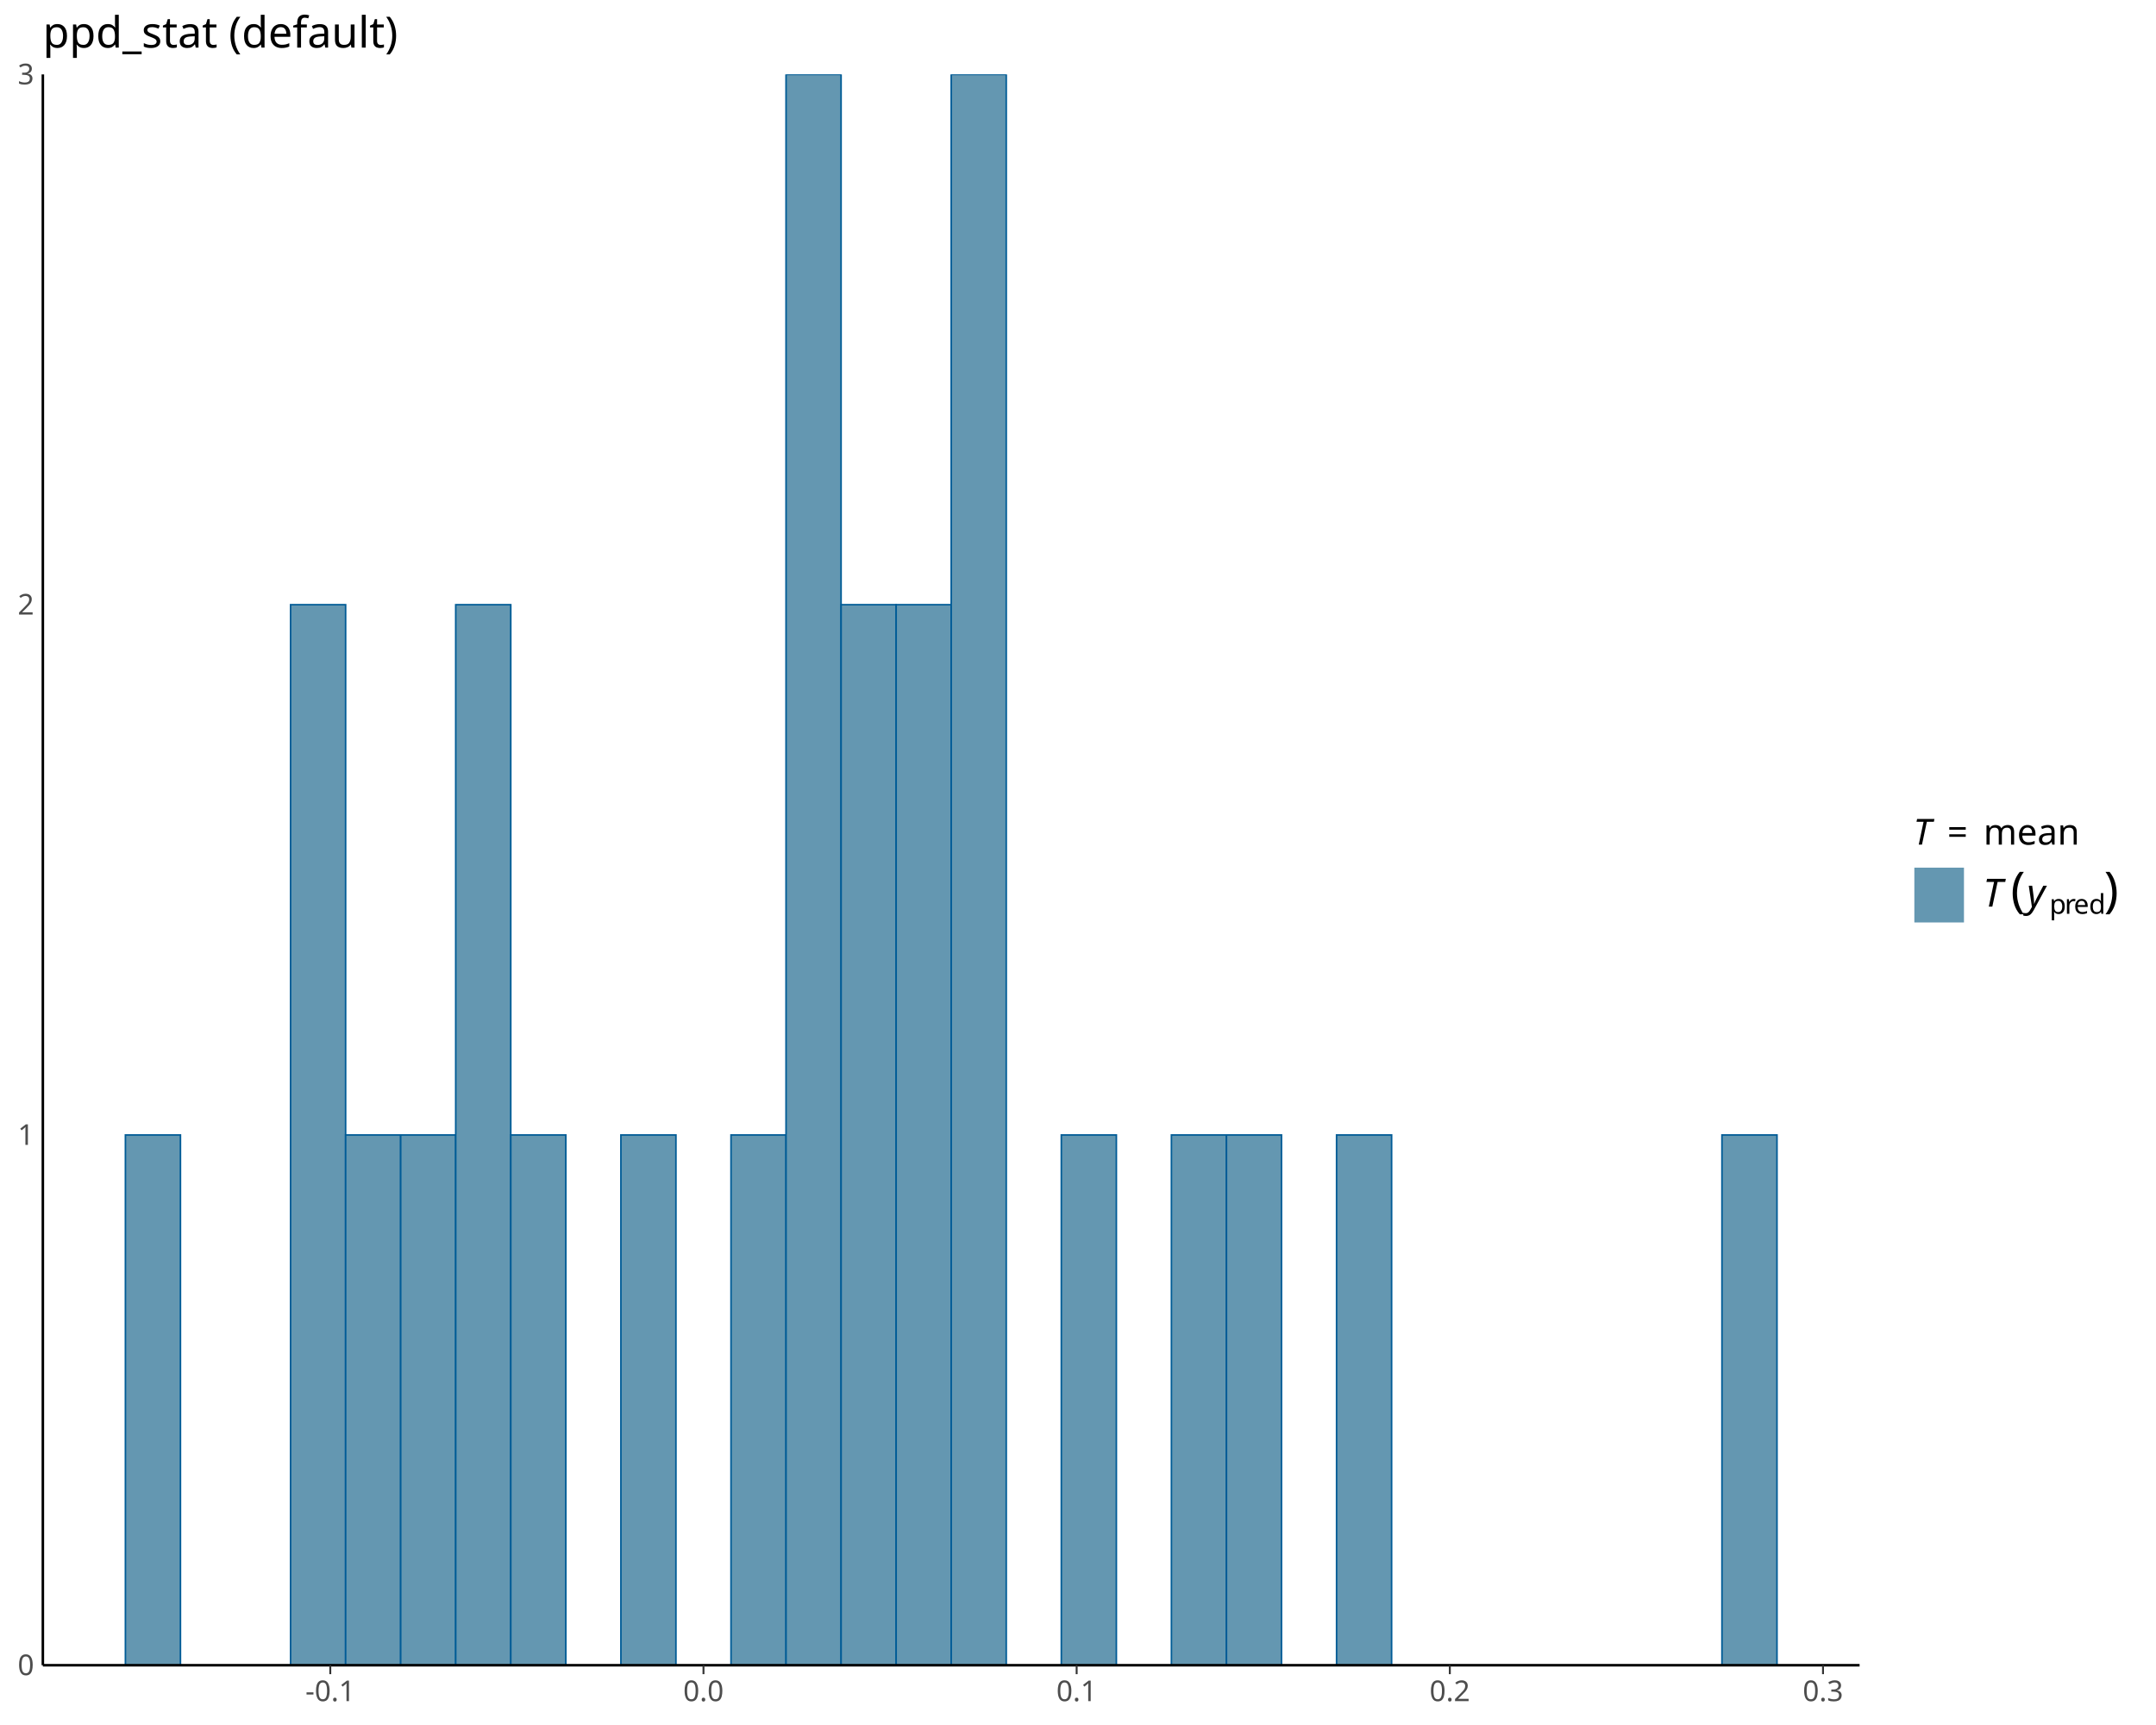
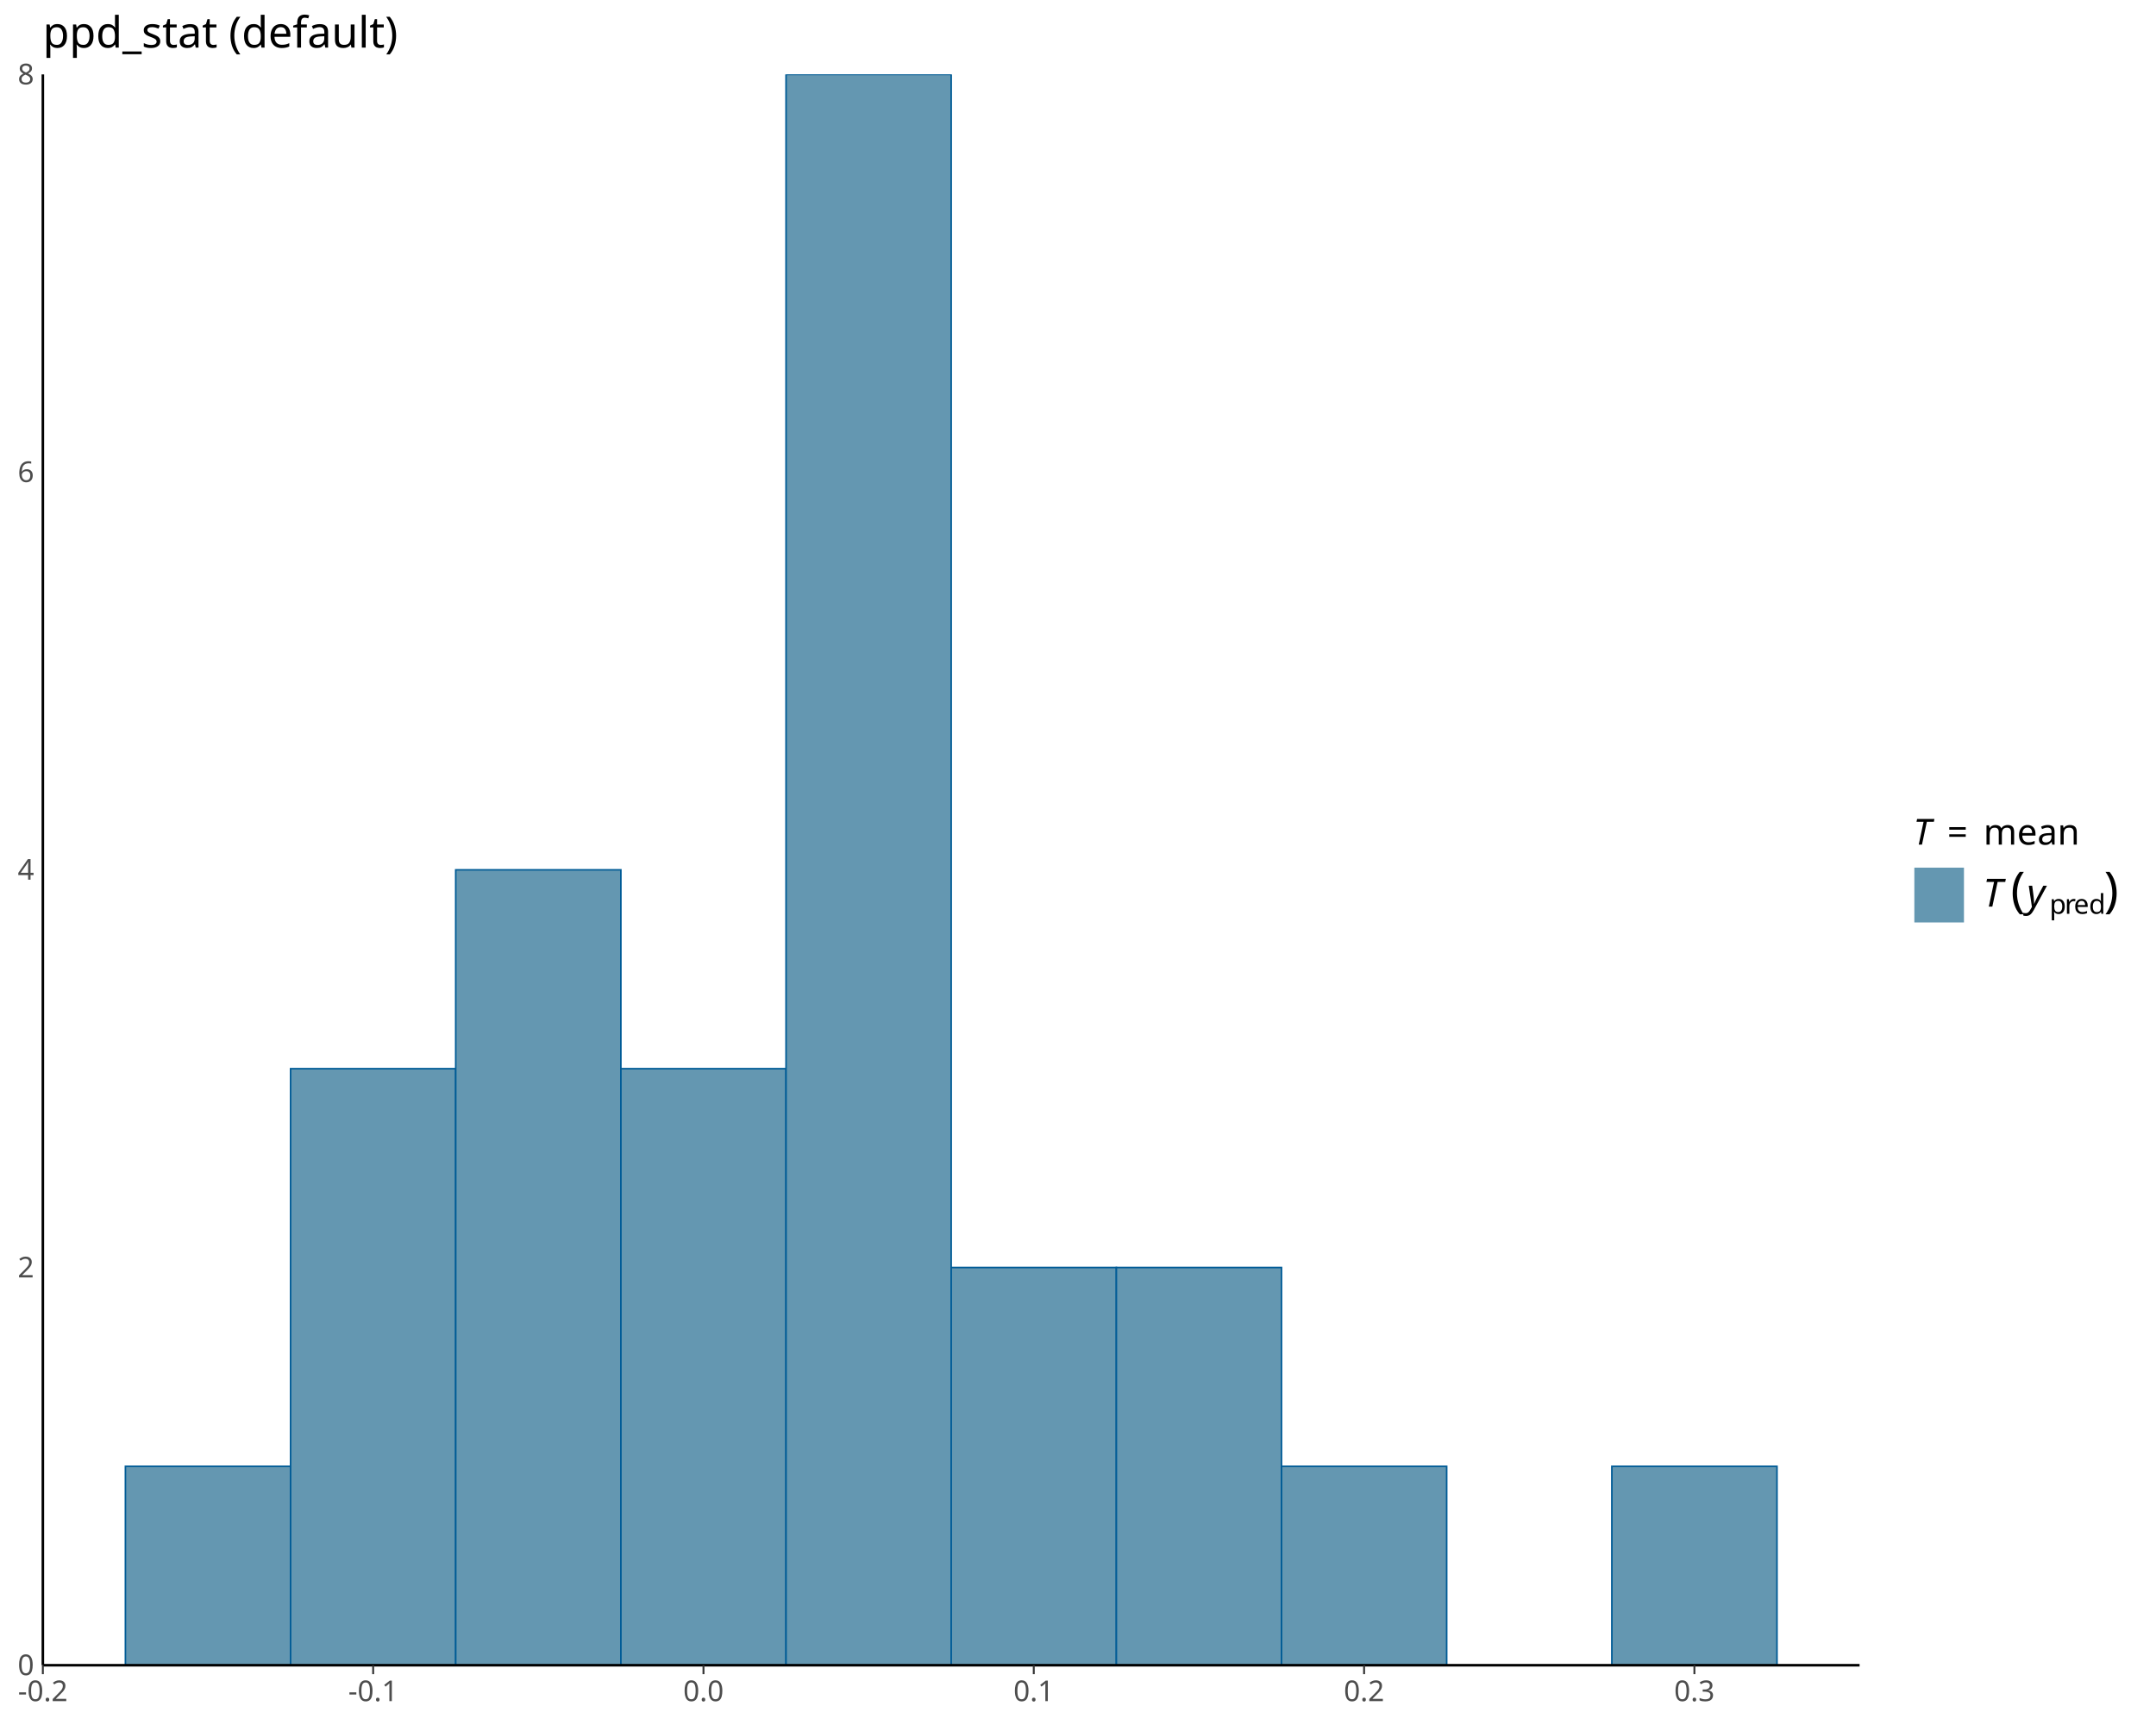
<svg xmlns="http://www.w3.org/2000/svg" class="svglite" data-engine-version="2.0" width="720.00pt" height="576.00pt" viewBox="0 0 720.00 576.00">
  <defs>
    <style type="text/css">
    .svglite line, .svglite polyline, .svglite polygon, .svglite path, .svglite rect, .svglite circle {
      fill: none;
      stroke: #000000;
      stroke-linecap: round;
      stroke-linejoin: round;
      stroke-miterlimit: 10.00;
    }
  </style>
  </defs>
  <rect width="100%" height="100%" style="stroke: none; fill: #FFFFFF;" />
  <defs>
    <clipPath id="cpMC4wMHw3MjAuMDB8MC4wMHw1NzYuMDA=">
      <rect x="0.00" y="0.00" width="720.00" height="576.00" />
    </clipPath>
  </defs>
  <g clip-path="url(#cpMC4wMHw3MjAuMDB8MC4wMHw1NzYuMDA=)">
</g>
  <defs>
    <clipPath id="cpMTQuMzF8NjIxLjAxfDI0Ljg1fDU1Ni4wNA==">
      <rect x="14.31" y="24.85" width="606.70" height="531.19" />
    </clipPath>
  </defs>
  <g clip-path="url(#cpMTQuMzF8NjIxLjAxfDI0Ljg1fDU1Ni4wNA==)">
-     <rect x="41.88" y="378.98" width="18.38" height="177.06" style="stroke-width: 0.53; stroke: #005B96; stroke-linecap: butt; stroke-linejoin: miter; fill: #6497B1;" />
-     <rect x="60.27" y="556.04" width="18.38" height="0.00" style="stroke-width: 0.53; stroke: #005B96; stroke-linecap: butt; stroke-linejoin: miter; fill: #6497B1;" />
-     <rect x="78.65" y="556.04" width="18.38" height="0.00" style="stroke-width: 0.53; stroke: #005B96; stroke-linecap: butt; stroke-linejoin: miter; fill: #6497B1;" />
-     <rect x="97.04" y="201.92" width="18.38" height="354.13" style="stroke-width: 0.53; stroke: #005B96; stroke-linecap: butt; stroke-linejoin: miter; fill: #6497B1;" />
-     <rect x="115.42" y="378.98" width="18.38" height="177.06" style="stroke-width: 0.53; stroke: #005B96; stroke-linecap: butt; stroke-linejoin: miter; fill: #6497B1;" />
-     <rect x="133.81" y="378.98" width="18.38" height="177.06" style="stroke-width: 0.53; stroke: #005B96; stroke-linecap: butt; stroke-linejoin: miter; fill: #6497B1;" />
-     <rect x="152.19" y="201.92" width="18.38" height="354.13" style="stroke-width: 0.53; stroke: #005B96; stroke-linecap: butt; stroke-linejoin: miter; fill: #6497B1;" />
-     <rect x="170.58" y="378.98" width="18.38" height="177.06" style="stroke-width: 0.53; stroke: #005B96; stroke-linecap: butt; stroke-linejoin: miter; fill: #6497B1;" />
-     <rect x="188.96" y="556.04" width="18.38" height="0.00" style="stroke-width: 0.53; stroke: #005B96; stroke-linecap: butt; stroke-linejoin: miter; fill: #6497B1;" />
-     <rect x="207.35" y="378.98" width="18.38" height="177.06" style="stroke-width: 0.53; stroke: #005B96; stroke-linecap: butt; stroke-linejoin: miter; fill: #6497B1;" />
-     <rect x="225.73" y="556.04" width="18.38" height="0.00" style="stroke-width: 0.53; stroke: #005B96; stroke-linecap: butt; stroke-linejoin: miter; fill: #6497B1;" />
-     <rect x="244.12" y="378.98" width="18.38" height="177.06" style="stroke-width: 0.53; stroke: #005B96; stroke-linecap: butt; stroke-linejoin: miter; fill: #6497B1;" />
-     <rect x="262.50" y="24.85" width="18.38" height="531.19" style="stroke-width: 0.53; stroke: #005B96; stroke-linecap: butt; stroke-linejoin: miter; fill: #6497B1;" />
-     <rect x="280.89" y="201.92" width="18.38" height="354.13" style="stroke-width: 0.53; stroke: #005B96; stroke-linecap: butt; stroke-linejoin: miter; fill: #6497B1;" />
-     <rect x="299.27" y="201.92" width="18.38" height="354.13" style="stroke-width: 0.53; stroke: #005B96; stroke-linecap: butt; stroke-linejoin: miter; fill: #6497B1;" />
-     <rect x="317.66" y="24.85" width="18.38" height="531.19" style="stroke-width: 0.53; stroke: #005B96; stroke-linecap: butt; stroke-linejoin: miter; fill: #6497B1;" />
-     <rect x="336.04" y="556.04" width="18.38" height="0.00" style="stroke-width: 0.53; stroke: #005B96; stroke-linecap: butt; stroke-linejoin: miter; fill: #6497B1;" />
-     <rect x="354.43" y="378.98" width="18.38" height="177.06" style="stroke-width: 0.53; stroke: #005B96; stroke-linecap: butt; stroke-linejoin: miter; fill: #6497B1;" />
-     <rect x="372.81" y="556.04" width="18.38" height="0.00" style="stroke-width: 0.53; stroke: #005B96; stroke-linecap: butt; stroke-linejoin: miter; fill: #6497B1;" />
-     <rect x="391.20" y="378.98" width="18.38" height="177.06" style="stroke-width: 0.53; stroke: #005B96; stroke-linecap: butt; stroke-linejoin: miter; fill: #6497B1;" />
-     <rect x="409.58" y="378.98" width="18.38" height="177.06" style="stroke-width: 0.53; stroke: #005B96; stroke-linecap: butt; stroke-linejoin: miter; fill: #6497B1;" />
-     <rect x="427.97" y="556.04" width="18.38" height="0.00" style="stroke-width: 0.53; stroke: #005B96; stroke-linecap: butt; stroke-linejoin: miter; fill: #6497B1;" />
-     <rect x="446.35" y="378.98" width="18.38" height="177.06" style="stroke-width: 0.53; stroke: #005B96; stroke-linecap: butt; stroke-linejoin: miter; fill: #6497B1;" />
-     <rect x="464.74" y="556.04" width="18.38" height="0.00" style="stroke-width: 0.53; stroke: #005B96; stroke-linecap: butt; stroke-linejoin: miter; fill: #6497B1;" />
-     <rect x="483.12" y="556.04" width="18.38" height="0.00" style="stroke-width: 0.53; stroke: #005B96; stroke-linecap: butt; stroke-linejoin: miter; fill: #6497B1;" />
-     <rect x="501.51" y="556.04" width="18.38" height="0.00" style="stroke-width: 0.53; stroke: #005B96; stroke-linecap: butt; stroke-linejoin: miter; fill: #6497B1;" />
-     <rect x="519.89" y="556.04" width="18.38" height="0.00" style="stroke-width: 0.53; stroke: #005B96; stroke-linecap: butt; stroke-linejoin: miter; fill: #6497B1;" />
-     <rect x="538.28" y="556.04" width="18.38" height="0.00" style="stroke-width: 0.53; stroke: #005B96; stroke-linecap: butt; stroke-linejoin: miter; fill: #6497B1;" />
-     <rect x="556.66" y="556.04" width="18.38" height="0.00" style="stroke-width: 0.53; stroke: #005B96; stroke-linecap: butt; stroke-linejoin: miter; fill: #6497B1;" />
-     <rect x="575.05" y="378.98" width="18.38" height="177.06" style="stroke-width: 0.53; stroke: #005B96; stroke-linecap: butt; stroke-linejoin: miter; fill: #6497B1;" />
+     <rect x="41.88" y="489.64" width="55.15" height="66.40" style="stroke-width: 0.53; stroke: #005B96; stroke-linecap: butt; stroke-linejoin: miter; fill: #6497B1;" />
+     <rect x="97.04" y="356.85" width="55.15" height="199.20" style="stroke-width: 0.53; stroke: #005B96; stroke-linecap: butt; stroke-linejoin: miter; fill: #6497B1;" />
+     <rect x="152.19" y="290.45" width="55.15" height="265.59" style="stroke-width: 0.53; stroke: #005B96; stroke-linecap: butt; stroke-linejoin: miter; fill: #6497B1;" />
+     <rect x="207.35" y="356.85" width="55.15" height="199.20" style="stroke-width: 0.53; stroke: #005B96; stroke-linecap: butt; stroke-linejoin: miter; fill: #6497B1;" />
+     <rect x="262.50" y="24.85" width="55.15" height="531.19" style="stroke-width: 0.53; stroke: #005B96; stroke-linecap: butt; stroke-linejoin: miter; fill: #6497B1;" />
+     <rect x="317.66" y="423.25" width="55.15" height="132.80" style="stroke-width: 0.53; stroke: #005B96; stroke-linecap: butt; stroke-linejoin: miter; fill: #6497B1;" />
+     <rect x="372.81" y="423.25" width="55.15" height="132.80" style="stroke-width: 0.53; stroke: #005B96; stroke-linecap: butt; stroke-linejoin: miter; fill: #6497B1;" />
+     <rect x="427.97" y="489.64" width="55.15" height="66.40" style="stroke-width: 0.53; stroke: #005B96; stroke-linecap: butt; stroke-linejoin: miter; fill: #6497B1;" />
+     <rect x="483.12" y="556.04" width="55.15" height="0.00" style="stroke-width: 0.53; stroke: #005B96; stroke-linecap: butt; stroke-linejoin: miter; fill: #6497B1;" />
+     <rect x="538.28" y="489.64" width="55.15" height="66.40" style="stroke-width: 0.53; stroke: #005B96; stroke-linecap: butt; stroke-linejoin: miter; fill: #6497B1;" />
  </g>
  <g clip-path="url(#cpMC4wMHw3MjAuMDB8MC4wMHw1NzYuMDA=)">
    <polyline points="14.31,556.04 14.31,24.85 " style="stroke-width: 0.85; stroke-linecap: butt;" />
    <text x="8.65" y="559.35" text-anchor="middle" style="font-size: 9.60px; fill: #4D4D4D; font-family: sans;" textLength="5.34px" lengthAdjust="spacingAndGlyphs">0</text>
-     <text x="8.65" y="382.28" text-anchor="middle" style="font-size: 9.60px; fill: #4D4D4D; font-family: sans;" textLength="5.34px" lengthAdjust="spacingAndGlyphs">1</text>
-     <text x="8.65" y="205.22" text-anchor="middle" style="font-size: 9.60px; fill: #4D4D4D; font-family: sans;" textLength="5.34px" lengthAdjust="spacingAndGlyphs">2</text>
-     <text x="8.65" y="28.16" text-anchor="middle" style="font-size: 9.60px; fill: #4D4D4D; font-family: sans;" textLength="5.34px" lengthAdjust="spacingAndGlyphs">3</text>
+     <text x="8.65" y="426.55" text-anchor="middle" style="font-size: 9.60px; fill: #4D4D4D; font-family: sans;" textLength="5.34px" lengthAdjust="spacingAndGlyphs">2</text>
+     <text x="8.65" y="293.75" text-anchor="middle" style="font-size: 9.60px; fill: #4D4D4D; font-family: sans;" textLength="5.34px" lengthAdjust="spacingAndGlyphs">4</text>
+     <text x="8.65" y="160.96" text-anchor="middle" style="font-size: 9.60px; fill: #4D4D4D; font-family: sans;" textLength="5.34px" lengthAdjust="spacingAndGlyphs">6</text>
+     <text x="8.65" y="28.16" text-anchor="middle" style="font-size: 9.60px; fill: #4D4D4D; font-family: sans;" textLength="5.34px" lengthAdjust="spacingAndGlyphs">8</text>
    <polyline points="14.31,556.04 621.01,556.04 " style="stroke-width: 0.85; stroke-linecap: butt;" />
-     <polyline points="110.30,559.03 110.30,556.04 " style="stroke-width: 0.64; stroke: #333333; stroke-linecap: butt;" />
+     <polyline points="14.31,559.03 14.31,556.04 " style="stroke-width: 0.64; stroke: #333333; stroke-linecap: butt;" />
+     <polyline points="124.62,559.03 124.62,556.04 " style="stroke-width: 0.64; stroke: #333333; stroke-linecap: butt;" />
    <polyline points="234.93,559.03 234.93,556.04 " style="stroke-width: 0.64; stroke: #333333; stroke-linecap: butt;" />
-     <polyline points="359.55,559.03 359.55,556.04 " style="stroke-width: 0.64; stroke: #333333; stroke-linecap: butt;" />
-     <polyline points="484.17,559.03 484.17,556.04 " style="stroke-width: 0.64; stroke: #333333; stroke-linecap: butt;" />
-     <polyline points="608.80,559.03 608.80,556.04 " style="stroke-width: 0.64; stroke: #333333; stroke-linecap: butt;" />
-     <text x="110.30" y="568.03" text-anchor="middle" style="font-size: 9.60px; fill: #4D4D4D; font-family: sans;" textLength="16.54px" lengthAdjust="spacingAndGlyphs">-0.1</text>
+     <polyline points="345.23,559.03 345.23,556.04 " style="stroke-width: 0.64; stroke: #333333; stroke-linecap: butt;" />
+     <polyline points="455.54,559.03 455.54,556.04 " style="stroke-width: 0.64; stroke: #333333; stroke-linecap: butt;" />
+     <polyline points="565.85,559.03 565.85,556.04 " style="stroke-width: 0.64; stroke: #333333; stroke-linecap: butt;" />
+     <text x="14.31" y="568.03" text-anchor="middle" style="font-size: 9.60px; fill: #4D4D4D; font-family: sans;" textLength="16.54px" lengthAdjust="spacingAndGlyphs">-0.2</text>
+     <text x="124.62" y="568.03" text-anchor="middle" style="font-size: 9.60px; fill: #4D4D4D; font-family: sans;" textLength="16.54px" lengthAdjust="spacingAndGlyphs">-0.1</text>
    <text x="234.93" y="568.03" text-anchor="middle" style="font-size: 9.60px; fill: #4D4D4D; font-family: sans;" textLength="13.35px" lengthAdjust="spacingAndGlyphs">0.0</text>
-     <text x="359.55" y="568.03" text-anchor="middle" style="font-size: 9.60px; fill: #4D4D4D; font-family: sans;" textLength="13.35px" lengthAdjust="spacingAndGlyphs">0.1</text>
-     <text x="484.17" y="568.03" text-anchor="middle" style="font-size: 9.60px; fill: #4D4D4D; font-family: sans;" textLength="13.35px" lengthAdjust="spacingAndGlyphs">0.2</text>
-     <text x="608.80" y="568.03" text-anchor="middle" style="font-size: 9.60px; fill: #4D4D4D; font-family: sans;" textLength="13.35px" lengthAdjust="spacingAndGlyphs">0.3</text>
+     <text x="345.23" y="568.03" text-anchor="middle" style="font-size: 9.60px; fill: #4D4D4D; font-family: sans;" textLength="13.35px" lengthAdjust="spacingAndGlyphs">0.1</text>
+     <text x="455.54" y="568.03" text-anchor="middle" style="font-size: 9.60px; fill: #4D4D4D; font-family: sans;" textLength="13.35px" lengthAdjust="spacingAndGlyphs">0.2</text>
+     <text x="565.85" y="568.03" text-anchor="middle" style="font-size: 9.60px; fill: #4D4D4D; font-family: sans;" textLength="13.35px" lengthAdjust="spacingAndGlyphs">0.3</text>
    <text x="638.94" y="282.03" style="font-size: 12.00px; font-style: italic; font-family: sans;" textLength="7.33px" lengthAdjust="spacingAndGlyphs">T</text>
    <text x="650.29" y="282.03" style="font-size: 12.00px; font-family: sans;" textLength="9.32px" lengthAdjust="spacingAndGlyphs">=</text>
    <text x="662.38" y="282.03" style="font-size: 12.00px; font-family: sans;" textLength="30.02px" lengthAdjust="spacingAndGlyphs">mean</text>
    <rect x="639.30" y="289.72" width="16.57" height="18.30" style="stroke-width: 0.53; stroke: none; stroke-linecap: butt; stroke-linejoin: miter; fill: #6497B1;" />
    <text x="662.20" y="302.73" style="font-size: 13.00px; font-style: italic; font-family: sans;" textLength="7.94px" lengthAdjust="spacingAndGlyphs">T</text>
    <text x="671.48" y="302.73" style="font-size: 16.25px; font-family: sans;" textLength="5.41px" lengthAdjust="spacingAndGlyphs">(</text>
    <text x="676.89" y="302.73" style="font-size: 13.00px; font-style: italic; font-family: sans;" textLength="6.51px" lengthAdjust="spacingAndGlyphs">y</text>
    <text x="684.43" y="305.13" style="font-size: 9.10px; font-family: sans;" textLength="5.06px" lengthAdjust="spacingAndGlyphs">p</text>
    <text x="689.49" y="305.13" style="font-size: 9.10px; font-family: sans;" textLength="3.03px" lengthAdjust="spacingAndGlyphs">r</text>
    <text x="692.52" y="305.13" style="font-size: 9.10px; font-family: sans;" textLength="5.06px" lengthAdjust="spacingAndGlyphs">e</text>
    <text x="697.58" y="305.13" style="font-size: 9.10px; font-family: sans;" textLength="5.06px" lengthAdjust="spacingAndGlyphs">d</text>
    <text x="702.64" y="302.73" style="font-size: 16.25px; font-family: sans;" textLength="5.40px" lengthAdjust="spacingAndGlyphs">)</text>
    <text x="14.31" y="15.89" style="font-size: 14.40px; font-family: sans;" textLength="112.08px" lengthAdjust="spacingAndGlyphs">ppd_stat (default)</text>
  </g>
</svg>
